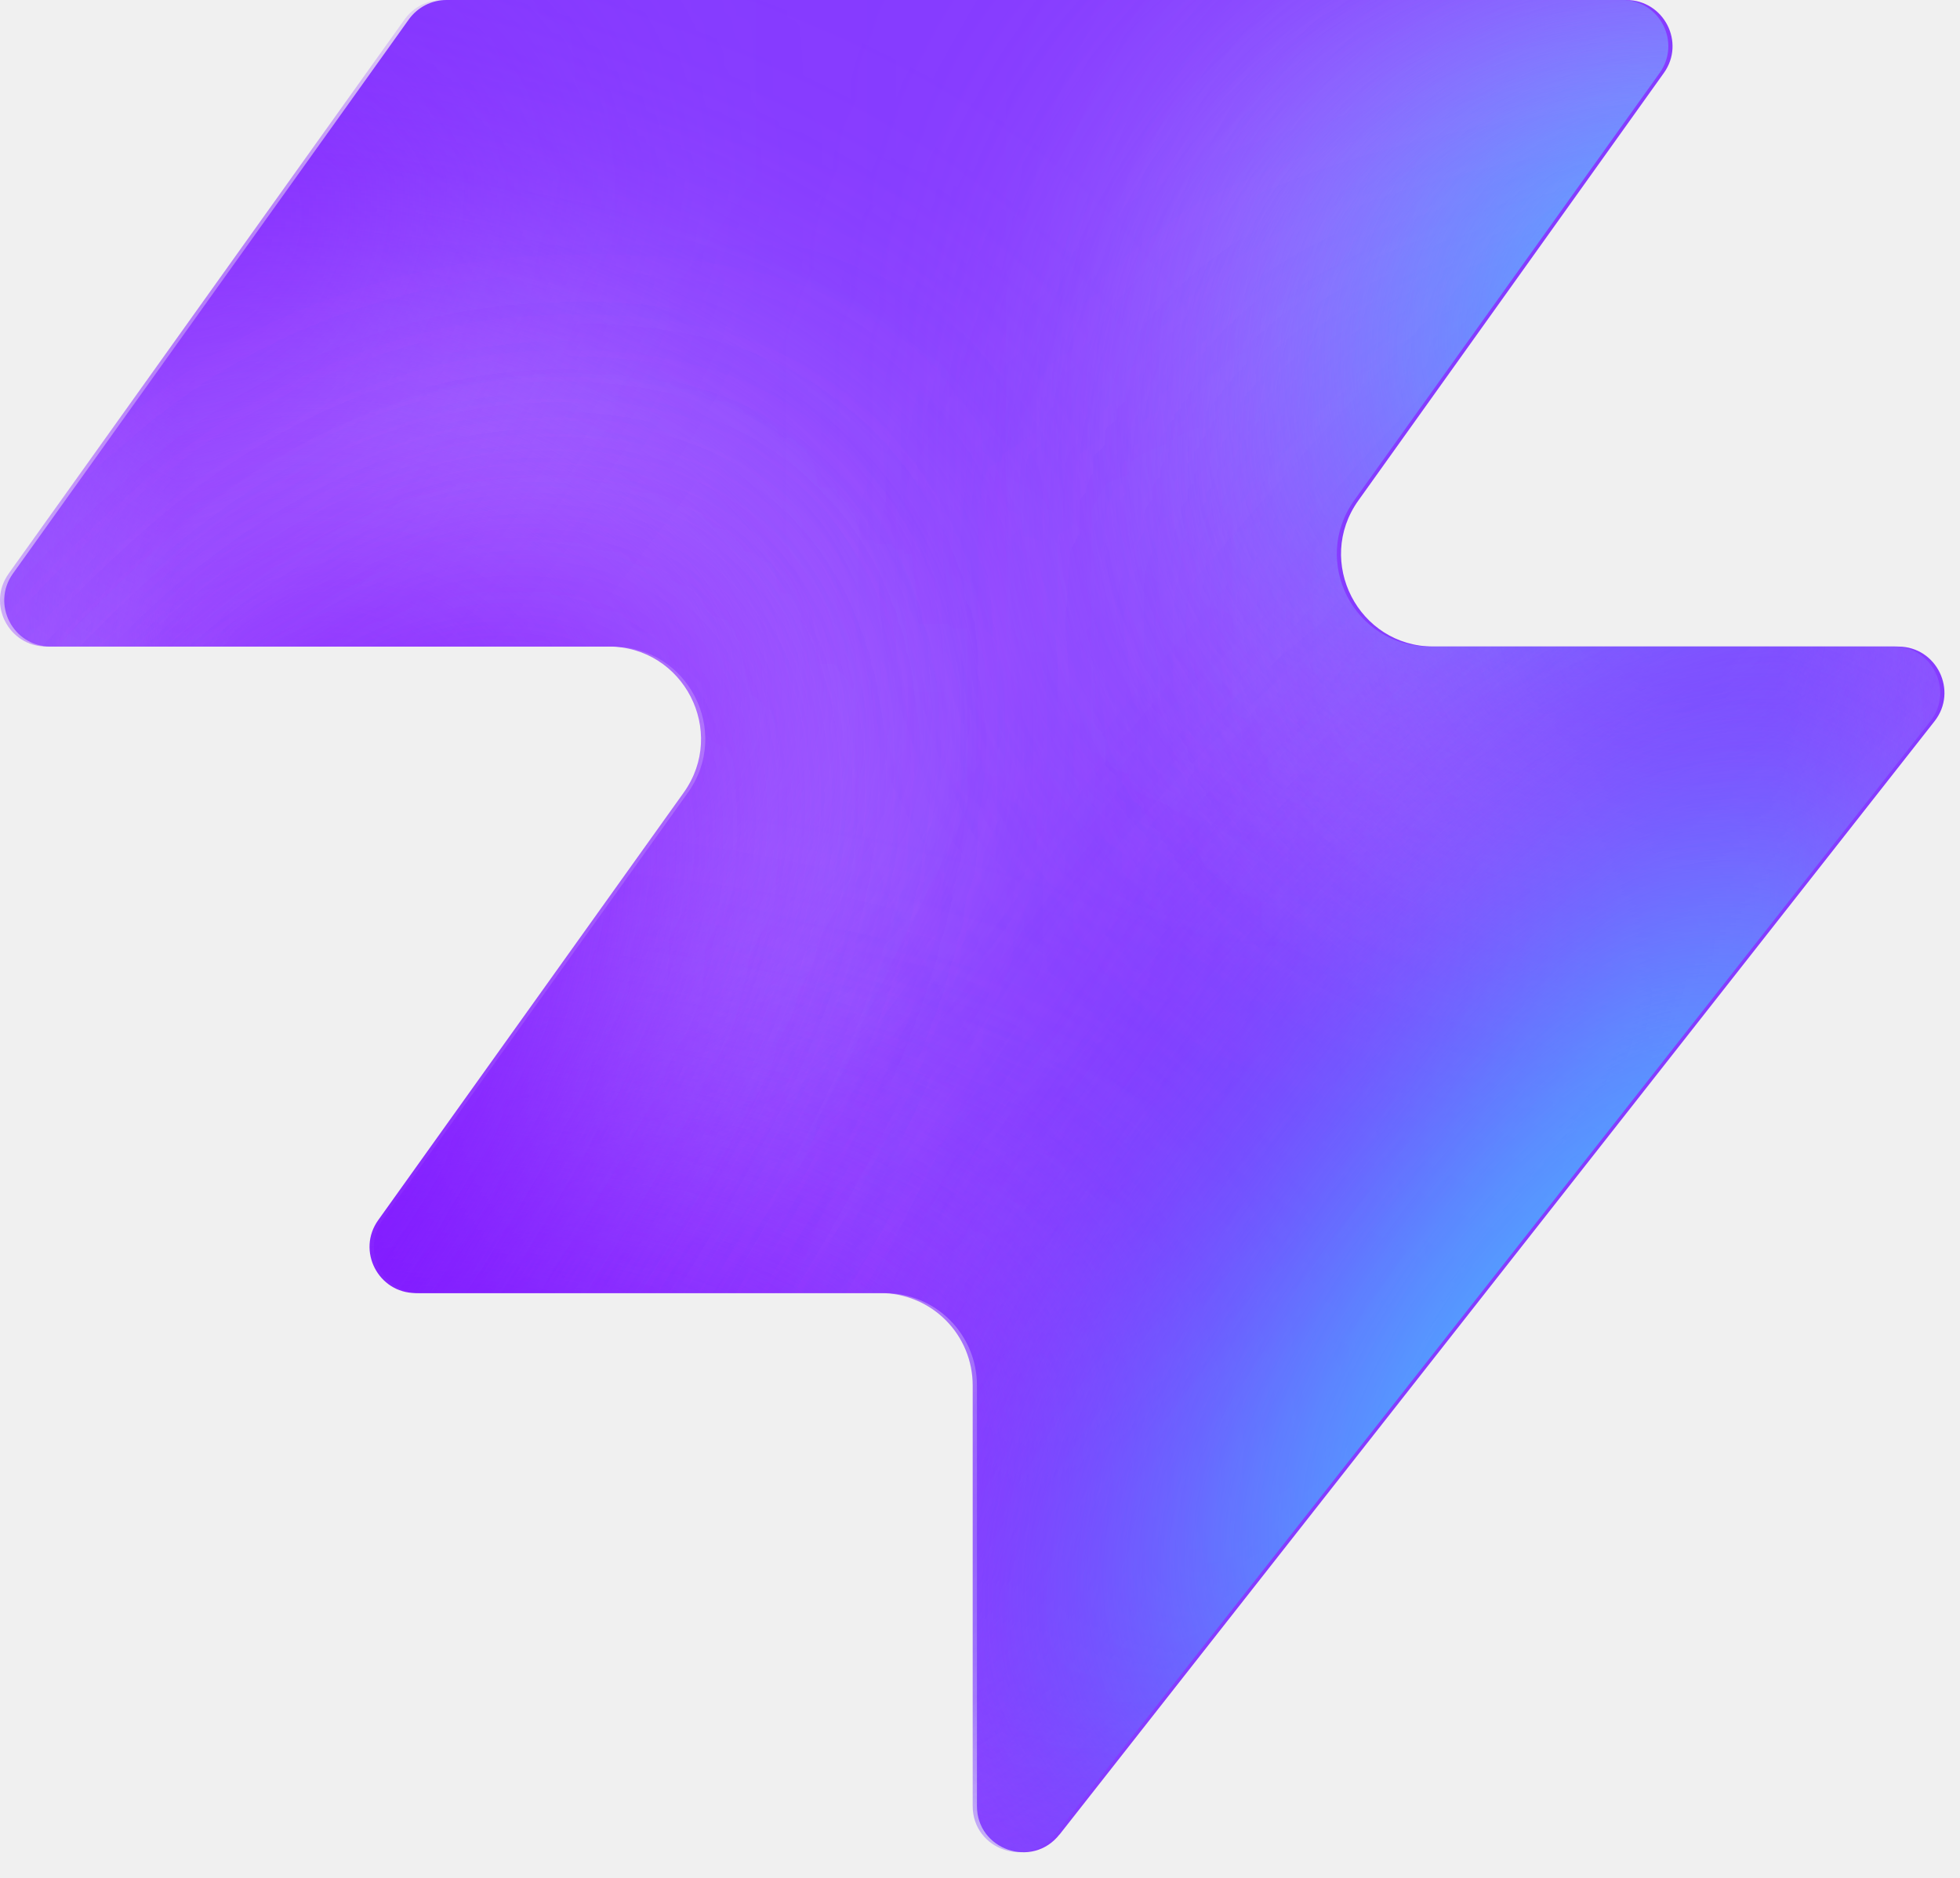
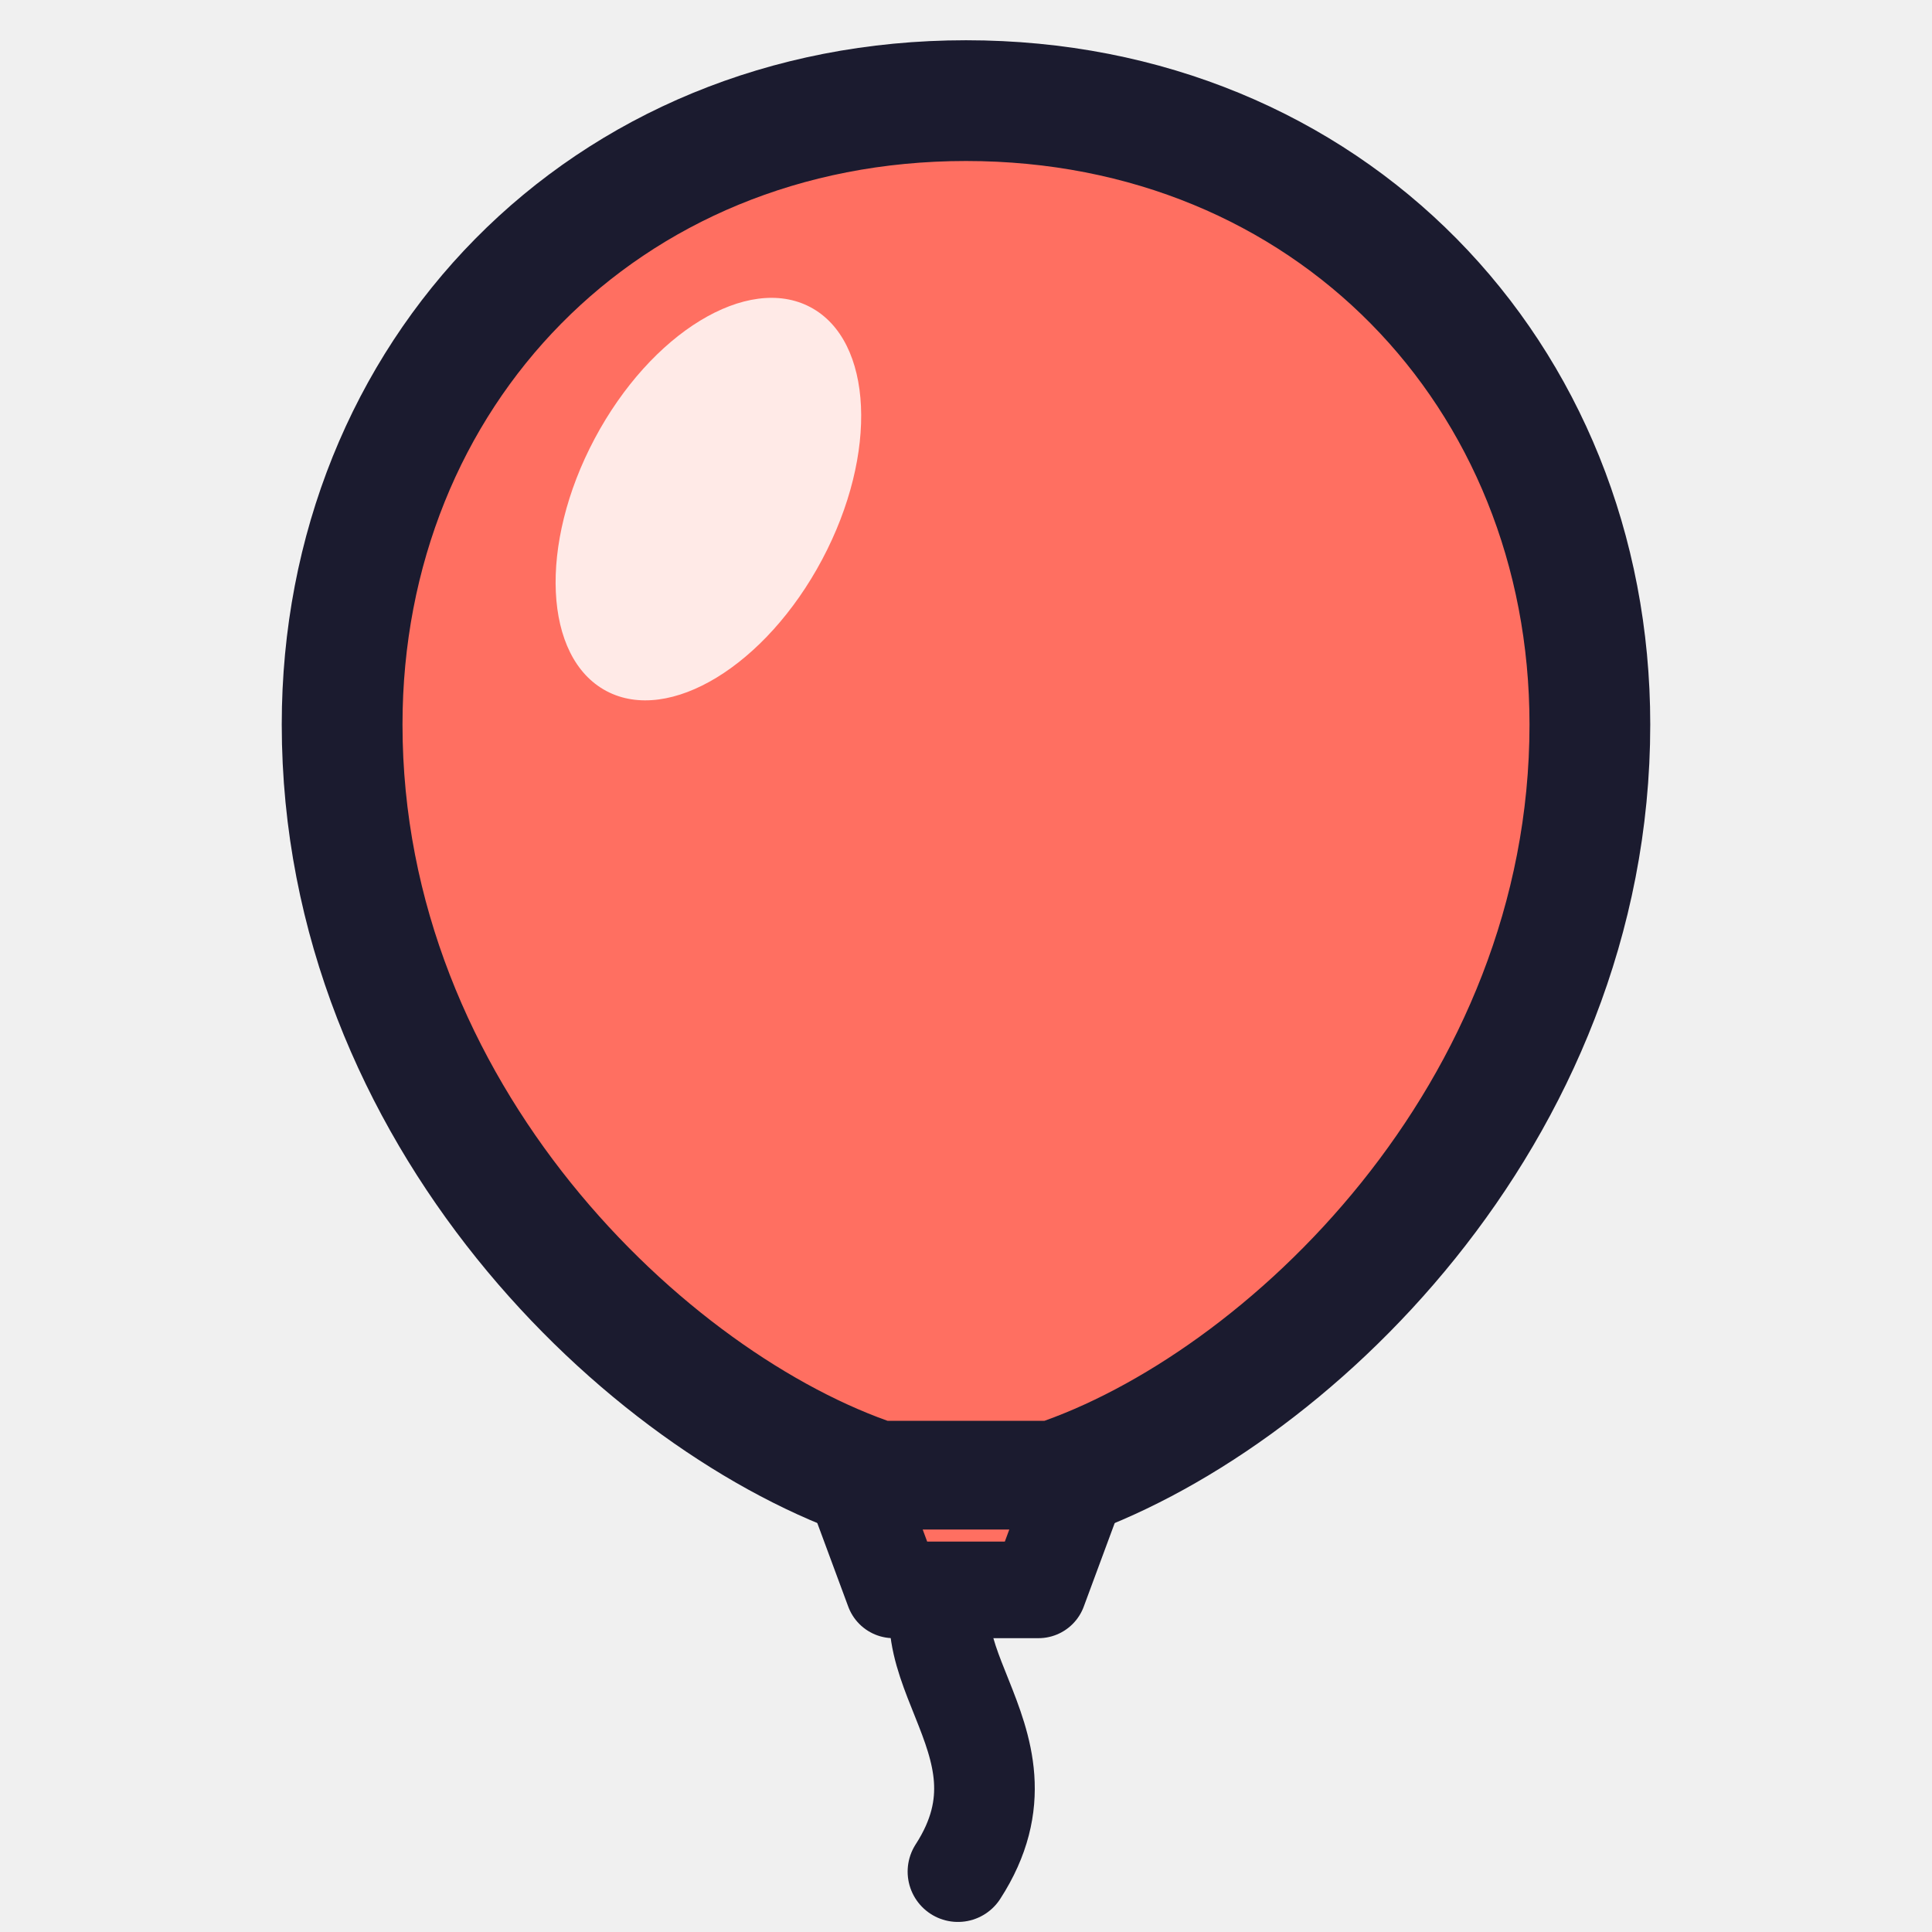
- <svg xmlns="http://www.w3.org/2000/svg" width="48" height="46" fill="none" viewBox="0 0 48 46">
-   <path fill="#863bff" d="M25.946 44.938c-.664.845-2.021.375-2.021-.698V33.937a2.26 2.26 0 0 0-2.262-2.262H10.287c-.92 0-1.456-1.04-.92-1.788l7.48-10.471c1.07-1.497 0-3.578-1.842-3.578H1.237c-.92 0-1.456-1.04-.92-1.788L10.013.474c.214-.297.556-.474.92-.474h28.894c.92 0 1.456 1.04.92 1.788l-7.48 10.471c-1.07 1.498 0 3.579 1.842 3.579h11.377c.943 0 1.473 1.088.89 1.83L25.947 44.94z" style="fill:#863bff;fill:color(display-p3 .525 .23 1);fill-opacity:1" />
-   <mask id="a" width="48" height="46" x="0" y="0" maskUnits="userSpaceOnUse" style="mask-type:alpha">
-     <path fill="#000" d="M25.842 44.938c-.664.844-2.021.375-2.021-.698V33.937a2.26 2.26 0 0 0-2.262-2.262H10.183c-.92 0-1.456-1.04-.92-1.788l7.48-10.471c1.07-1.498 0-3.579-1.842-3.579H1.133c-.92 0-1.456-1.04-.92-1.787L9.91.473c.214-.297.556-.474.92-.474h28.894c.92 0 1.456 1.04.92 1.788l-7.48 10.471c-1.07 1.498 0 3.578 1.842 3.578h11.377c.943 0 1.473 1.088.89 1.832L25.843 44.94z" style="fill:#000;fill-opacity:1" />
-   </mask>
-   <g mask="url(#a)">
-     <g filter="url(#b)">
-       <ellipse cx="5.508" cy="14.704" fill="#ede6ff" rx="5.508" ry="14.704" style="fill:#ede6ff;fill:color(display-p3 .927 .903 1);fill-opacity:1" transform="matrix(.00324 1 1 -.00324 -4.47 31.516)" />
-     </g>
-     <g filter="url(#c)">
-       <ellipse cx="10.399" cy="29.851" fill="#ede6ff" rx="10.399" ry="29.851" style="fill:#ede6ff;fill:color(display-p3 .927 .903 1);fill-opacity:1" transform="matrix(.00324 1 1 -.00324 -39.328 7.883)" />
-     </g>
-     <g filter="url(#d)">
-       <ellipse cx="5.508" cy="30.487" fill="#7e14ff" rx="5.508" ry="30.487" style="fill:#7e14ff;fill:color(display-p3 .492 .077 1);fill-opacity:1" transform="rotate(89.814 -25.913 -14.639)scale(1 -1)" />
-     </g>
-     <g filter="url(#e)">
-       <ellipse cx="5.508" cy="30.599" fill="#7e14ff" rx="5.508" ry="30.599" style="fill:#7e14ff;fill:color(display-p3 .492 .077 1);fill-opacity:1" transform="rotate(89.814 -32.644 -3.334)scale(1 -1)" />
-     </g>
-     <g filter="url(#f)">
-       <ellipse cx="5.508" cy="30.599" fill="#7e14ff" rx="5.508" ry="30.599" style="fill:#7e14ff;fill:color(display-p3 .492 .077 1);fill-opacity:1" transform="matrix(.00324 1 1 -.00324 -34.34 30.47)" />
-     </g>
-     <g filter="url(#g)">
-       <ellipse cx="14.072" cy="22.078" fill="#ede6ff" rx="14.072" ry="22.078" style="fill:#ede6ff;fill:color(display-p3 .927 .903 1);fill-opacity:1" transform="rotate(93.35 24.506 48.493)scale(-1 1)" />
-     </g>
-     <g filter="url(#h)">
-       <ellipse cx="3.47" cy="21.501" fill="#7e14ff" rx="3.47" ry="21.501" style="fill:#7e14ff;fill:color(display-p3 .492 .077 1);fill-opacity:1" transform="rotate(89.009 28.708 47.59)scale(-1 1)" />
-     </g>
-     <g filter="url(#i)">
-       <ellipse cx="3.47" cy="21.501" fill="#7e14ff" rx="3.47" ry="21.501" style="fill:#7e14ff;fill:color(display-p3 .492 .077 1);fill-opacity:1" transform="rotate(89.009 28.708 47.59)scale(-1 1)" />
-     </g>
-     <g filter="url(#j)">
-       <ellipse cx=".387" cy="8.972" fill="#7e14ff" rx="4.407" ry="29.108" style="fill:#7e14ff;fill:color(display-p3 .492 .077 1);fill-opacity:1" transform="rotate(39.51 .387 8.972)" />
-     </g>
-     <g filter="url(#k)">
-       <ellipse cx="47.523" cy="-6.092" fill="#7e14ff" rx="4.407" ry="29.108" style="fill:#7e14ff;fill:color(display-p3 .492 .077 1);fill-opacity:1" transform="rotate(37.892 47.523 -6.092)" />
-     </g>
-     <g filter="url(#l)">
-       <ellipse cx="41.412" cy="6.333" fill="#47bfff" rx="5.971" ry="9.665" style="fill:#47bfff;fill:color(display-p3 .28 .748 1);fill-opacity:1" transform="rotate(37.892 41.412 6.333)" />
-     </g>
-     <g filter="url(#m)">
-       <ellipse cx="-1.879" cy="38.332" fill="#7e14ff" rx="4.407" ry="29.108" style="fill:#7e14ff;fill:color(display-p3 .492 .077 1);fill-opacity:1" transform="rotate(37.892 -1.88 38.332)" />
-     </g>
-     <g filter="url(#n)">
-       <ellipse cx="-1.879" cy="38.332" fill="#7e14ff" rx="4.407" ry="29.108" style="fill:#7e14ff;fill:color(display-p3 .492 .077 1);fill-opacity:1" transform="rotate(37.892 -1.88 38.332)" />
-     </g>
-     <g filter="url(#o)">
-       <ellipse cx="35.651" cy="29.907" fill="#7e14ff" rx="4.407" ry="29.108" style="fill:#7e14ff;fill:color(display-p3 .492 .077 1);fill-opacity:1" transform="rotate(37.892 35.651 29.907)" />
-     </g>
-     <g filter="url(#p)">
-       <ellipse cx="38.418" cy="32.4" fill="#47bfff" rx="5.971" ry="15.297" style="fill:#47bfff;fill:color(display-p3 .28 .748 1);fill-opacity:1" transform="rotate(37.892 38.418 32.4)" />
-     </g>
-   </g>
-   <defs>
-     <filter id="b" width="60.045" height="41.654" x="-19.77" y="16.149" color-interpolation-filters="sRGB" filterUnits="userSpaceOnUse">
-       <feFlood flood-opacity="0" result="BackgroundImageFix" />
-       <feBlend in="SourceGraphic" in2="BackgroundImageFix" result="shape" />
-       <feGaussianBlur result="effect1_foregroundBlur_2002_17158" stdDeviation="7.659" />
-     </filter>
-     <filter id="c" width="90.34" height="51.437" x="-54.613" y="-7.533" color-interpolation-filters="sRGB" filterUnits="userSpaceOnUse">
-       <feFlood flood-opacity="0" result="BackgroundImageFix" />
-       <feBlend in="SourceGraphic" in2="BackgroundImageFix" result="shape" />
-       <feGaussianBlur result="effect1_foregroundBlur_2002_17158" stdDeviation="7.659" />
-     </filter>
-     <filter id="d" width="79.355" height="29.4" x="-49.64" y="2.03" color-interpolation-filters="sRGB" filterUnits="userSpaceOnUse">
-       <feFlood flood-opacity="0" result="BackgroundImageFix" />
-       <feBlend in="SourceGraphic" in2="BackgroundImageFix" result="shape" />
-       <feGaussianBlur result="effect1_foregroundBlur_2002_17158" stdDeviation="4.596" />
-     </filter>
-     <filter id="e" width="79.579" height="29.4" x="-45.045" y="20.029" color-interpolation-filters="sRGB" filterUnits="userSpaceOnUse">
-       <feFlood flood-opacity="0" result="BackgroundImageFix" />
-       <feBlend in="SourceGraphic" in2="BackgroundImageFix" result="shape" />
-       <feGaussianBlur result="effect1_foregroundBlur_2002_17158" stdDeviation="4.596" />
-     </filter>
-     <filter id="f" width="79.579" height="29.4" x="-43.513" y="21.178" color-interpolation-filters="sRGB" filterUnits="userSpaceOnUse">
-       <feFlood flood-opacity="0" result="BackgroundImageFix" />
-       <feBlend in="SourceGraphic" in2="BackgroundImageFix" result="shape" />
-       <feGaussianBlur result="effect1_foregroundBlur_2002_17158" stdDeviation="4.596" />
-     </filter>
-     <filter id="g" width="74.749" height="58.852" x="15.756" y="-17.901" color-interpolation-filters="sRGB" filterUnits="userSpaceOnUse">
-       <feFlood flood-opacity="0" result="BackgroundImageFix" />
-       <feBlend in="SourceGraphic" in2="BackgroundImageFix" result="shape" />
-       <feGaussianBlur result="effect1_foregroundBlur_2002_17158" stdDeviation="7.659" />
-     </filter>
-     <filter id="h" width="61.377" height="25.362" x="23.548" y="2.284" color-interpolation-filters="sRGB" filterUnits="userSpaceOnUse">
-       <feFlood flood-opacity="0" result="BackgroundImageFix" />
-       <feBlend in="SourceGraphic" in2="BackgroundImageFix" result="shape" />
-       <feGaussianBlur result="effect1_foregroundBlur_2002_17158" stdDeviation="4.596" />
-     </filter>
-     <filter id="i" width="61.377" height="25.362" x="23.548" y="2.284" color-interpolation-filters="sRGB" filterUnits="userSpaceOnUse">
-       <feFlood flood-opacity="0" result="BackgroundImageFix" />
-       <feBlend in="SourceGraphic" in2="BackgroundImageFix" result="shape" />
-       <feGaussianBlur result="effect1_foregroundBlur_2002_17158" stdDeviation="4.596" />
-     </filter>
-     <filter id="j" width="56.045" height="63.649" x="-27.636" y="-22.853" color-interpolation-filters="sRGB" filterUnits="userSpaceOnUse">
-       <feFlood flood-opacity="0" result="BackgroundImageFix" />
-       <feBlend in="SourceGraphic" in2="BackgroundImageFix" result="shape" />
-       <feGaussianBlur result="effect1_foregroundBlur_2002_17158" stdDeviation="4.596" />
-     </filter>
-     <filter id="k" width="54.814" height="64.646" x="20.116" y="-38.415" color-interpolation-filters="sRGB" filterUnits="userSpaceOnUse">
-       <feFlood flood-opacity="0" result="BackgroundImageFix" />
-       <feBlend in="SourceGraphic" in2="BackgroundImageFix" result="shape" />
-       <feGaussianBlur result="effect1_foregroundBlur_2002_17158" stdDeviation="4.596" />
-     </filter>
-     <filter id="l" width="33.541" height="35.313" x="24.641" y="-11.323" color-interpolation-filters="sRGB" filterUnits="userSpaceOnUse">
-       <feFlood flood-opacity="0" result="BackgroundImageFix" />
-       <feBlend in="SourceGraphic" in2="BackgroundImageFix" result="shape" />
-       <feGaussianBlur result="effect1_foregroundBlur_2002_17158" stdDeviation="4.596" />
-     </filter>
-     <filter id="m" width="54.814" height="64.646" x="-29.286" y="6.009" color-interpolation-filters="sRGB" filterUnits="userSpaceOnUse">
-       <feFlood flood-opacity="0" result="BackgroundImageFix" />
-       <feBlend in="SourceGraphic" in2="BackgroundImageFix" result="shape" />
-       <feGaussianBlur result="effect1_foregroundBlur_2002_17158" stdDeviation="4.596" />
-     </filter>
-     <filter id="n" width="54.814" height="64.646" x="-29.286" y="6.009" color-interpolation-filters="sRGB" filterUnits="userSpaceOnUse">
-       <feFlood flood-opacity="0" result="BackgroundImageFix" />
-       <feBlend in="SourceGraphic" in2="BackgroundImageFix" result="shape" />
-       <feGaussianBlur result="effect1_foregroundBlur_2002_17158" stdDeviation="4.596" />
-     </filter>
-     <filter id="o" width="54.814" height="64.646" x="8.244" y="-2.416" color-interpolation-filters="sRGB" filterUnits="userSpaceOnUse">
-       <feFlood flood-opacity="0" result="BackgroundImageFix" />
-       <feBlend in="SourceGraphic" in2="BackgroundImageFix" result="shape" />
-       <feGaussianBlur result="effect1_foregroundBlur_2002_17158" stdDeviation="4.596" />
-     </filter>
-     <filter id="p" width="39.409" height="43.623" x="18.713" y="10.588" color-interpolation-filters="sRGB" filterUnits="userSpaceOnUse">
-       <feFlood flood-opacity="0" result="BackgroundImageFix" />
-       <feBlend in="SourceGraphic" in2="BackgroundImageFix" result="shape" />
-       <feGaussianBlur result="effect1_foregroundBlur_2002_17158" stdDeviation="4.596" />
-     </filter>
-   </defs>
+ <svg xmlns="http://www.w3.org/2000/svg" viewBox="0 0 48 48">
+   <path d="M24 38.5c-2.2 2.6 2 4.6-.2 8" fill="none" stroke="#1b1b2f" stroke-width="2.5" stroke-linecap="round" />
+   <path d="M24 2.5C15 2.5 8.5 9.3 8.5 18c0 9.7 7.6 16.9 13.3 18.8h4.4C31.9 34.9 39.5 27.7 39.5 18 39.5 9.3 33 2.5 24 2.5Z" fill="#ff6f61" stroke="#1b1b2f" stroke-width="3" stroke-linejoin="round" />
+   <path d="M21.2 36.8h5.6l-1 2.7h-3.6Z" fill="#ff6f61" stroke="#1b1b2f" stroke-width="2.4" stroke-linejoin="round" />
+   <ellipse cx="17.6" cy="12.4" rx="3.2" ry="5.4" transform="rotate(28 17.6 12.4)" fill="#fff" fill-opacity=".85" />
</svg>
